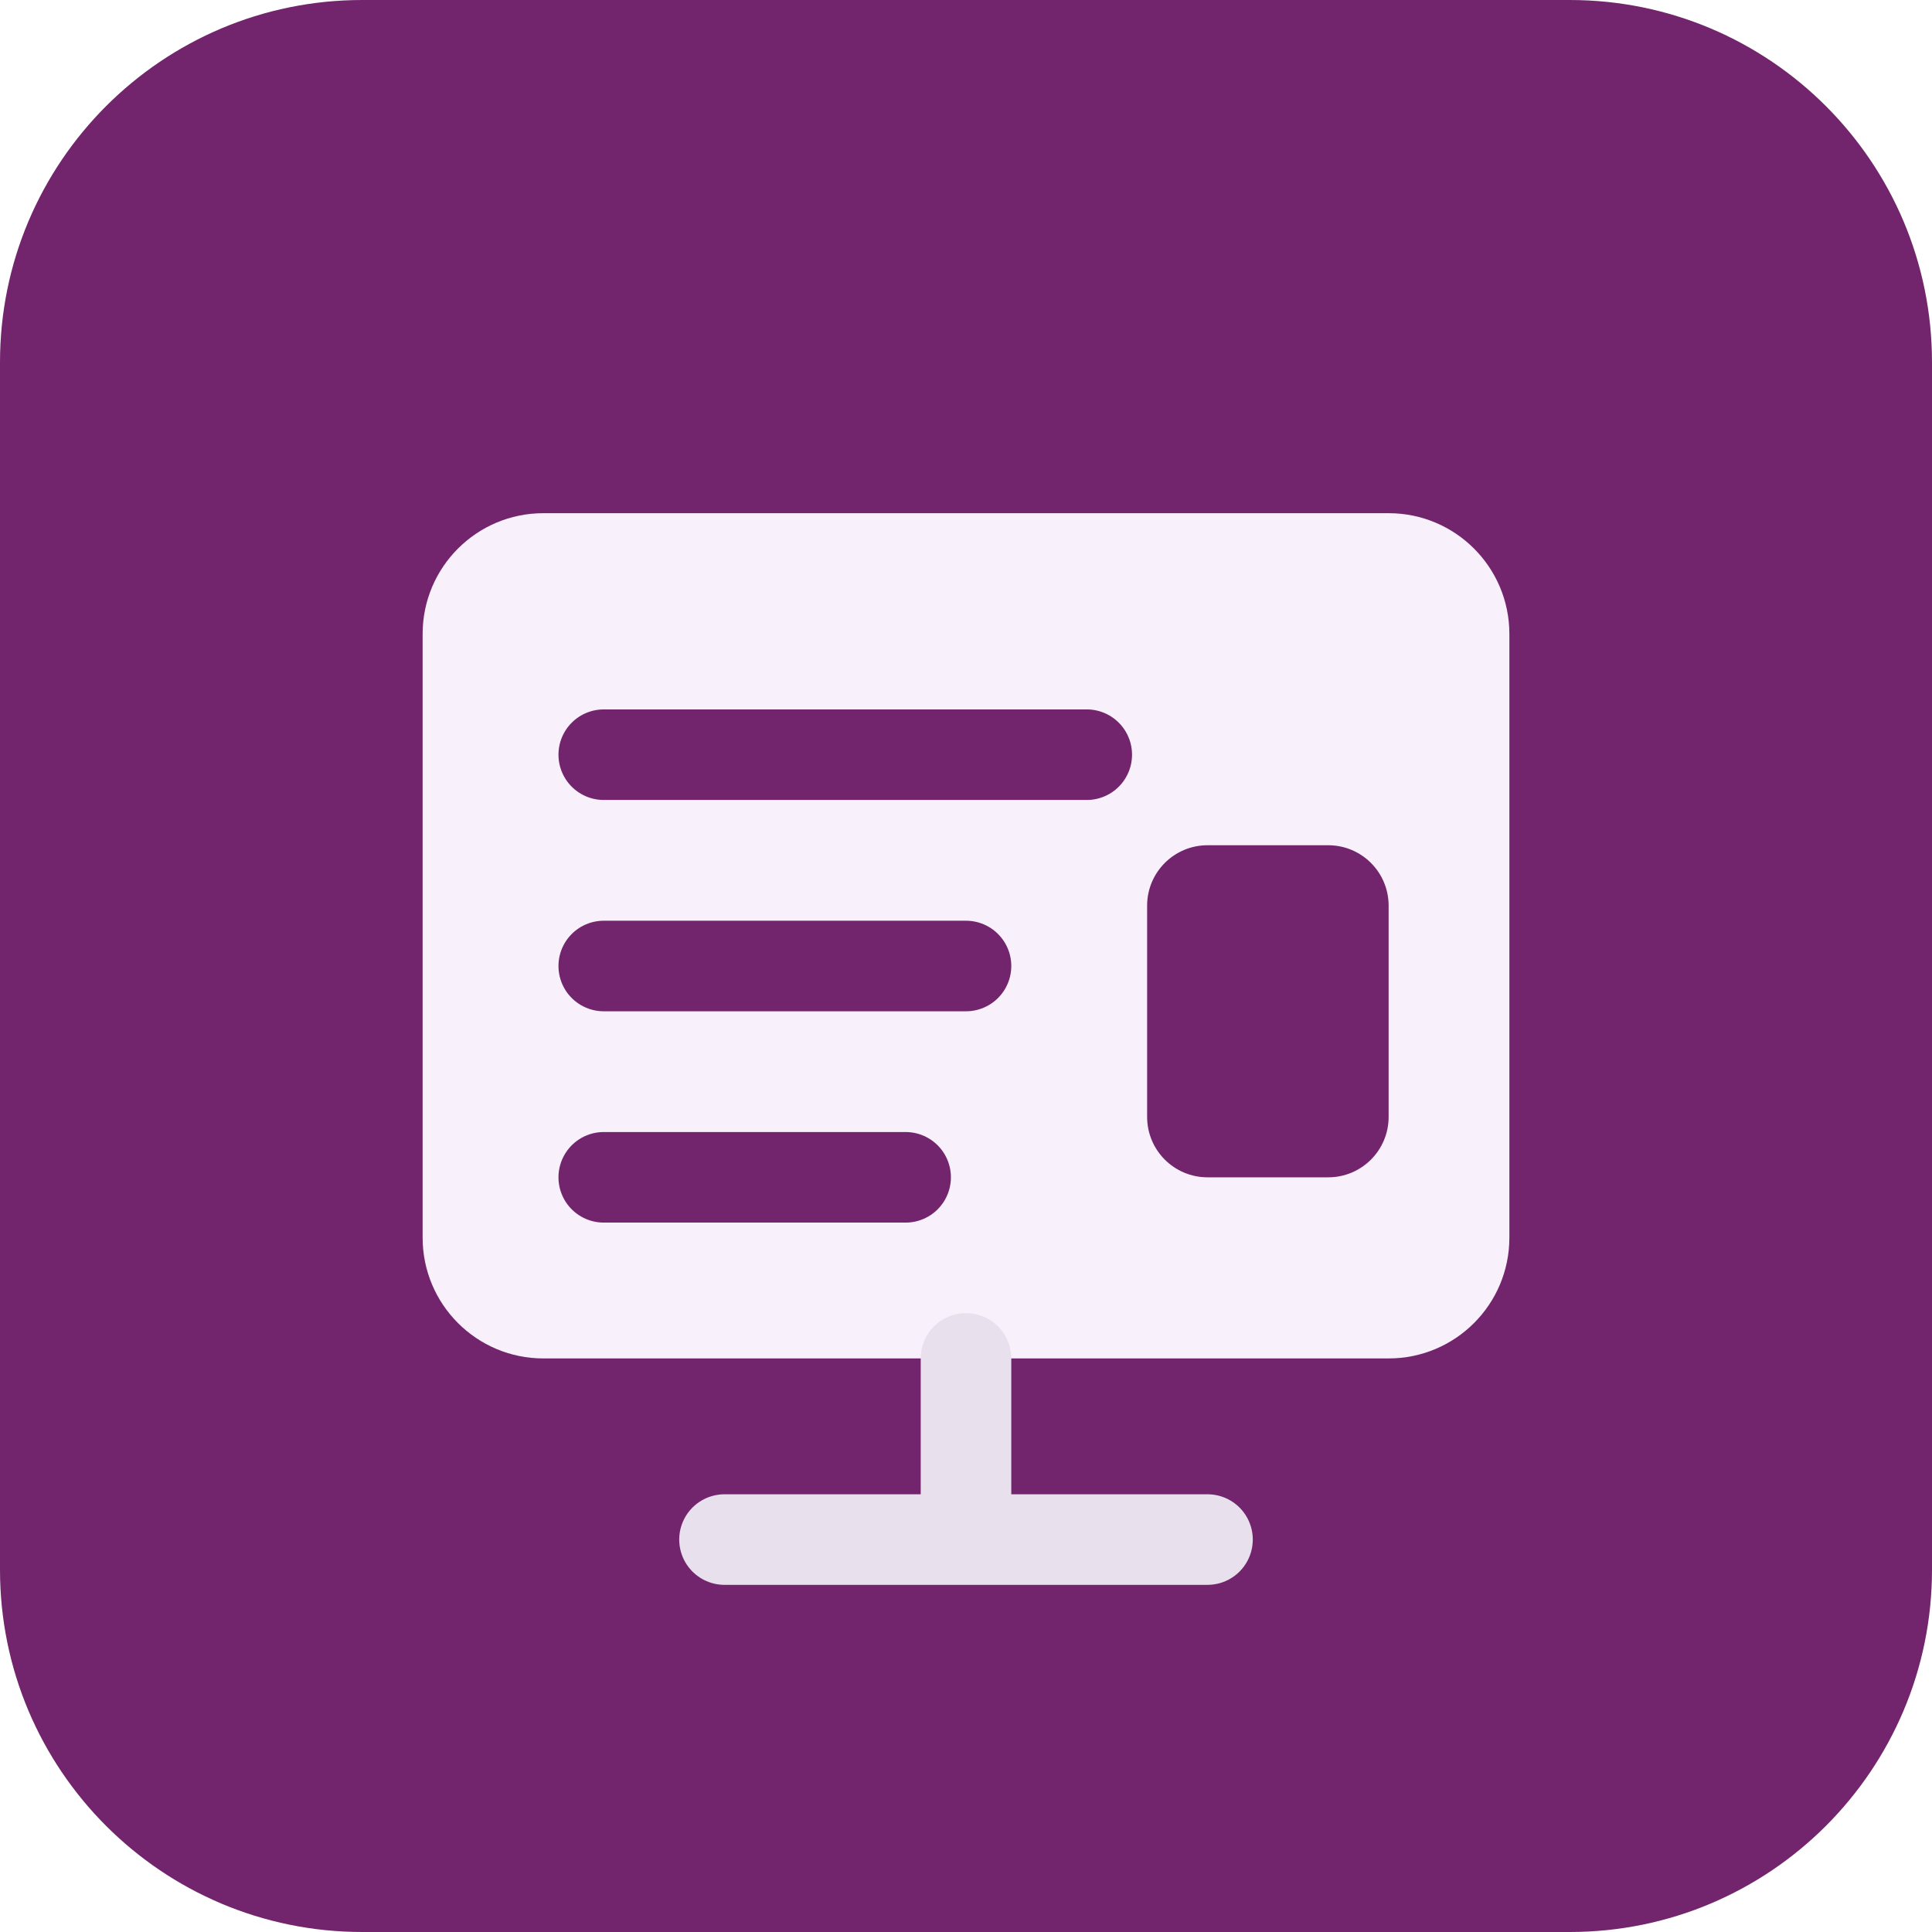
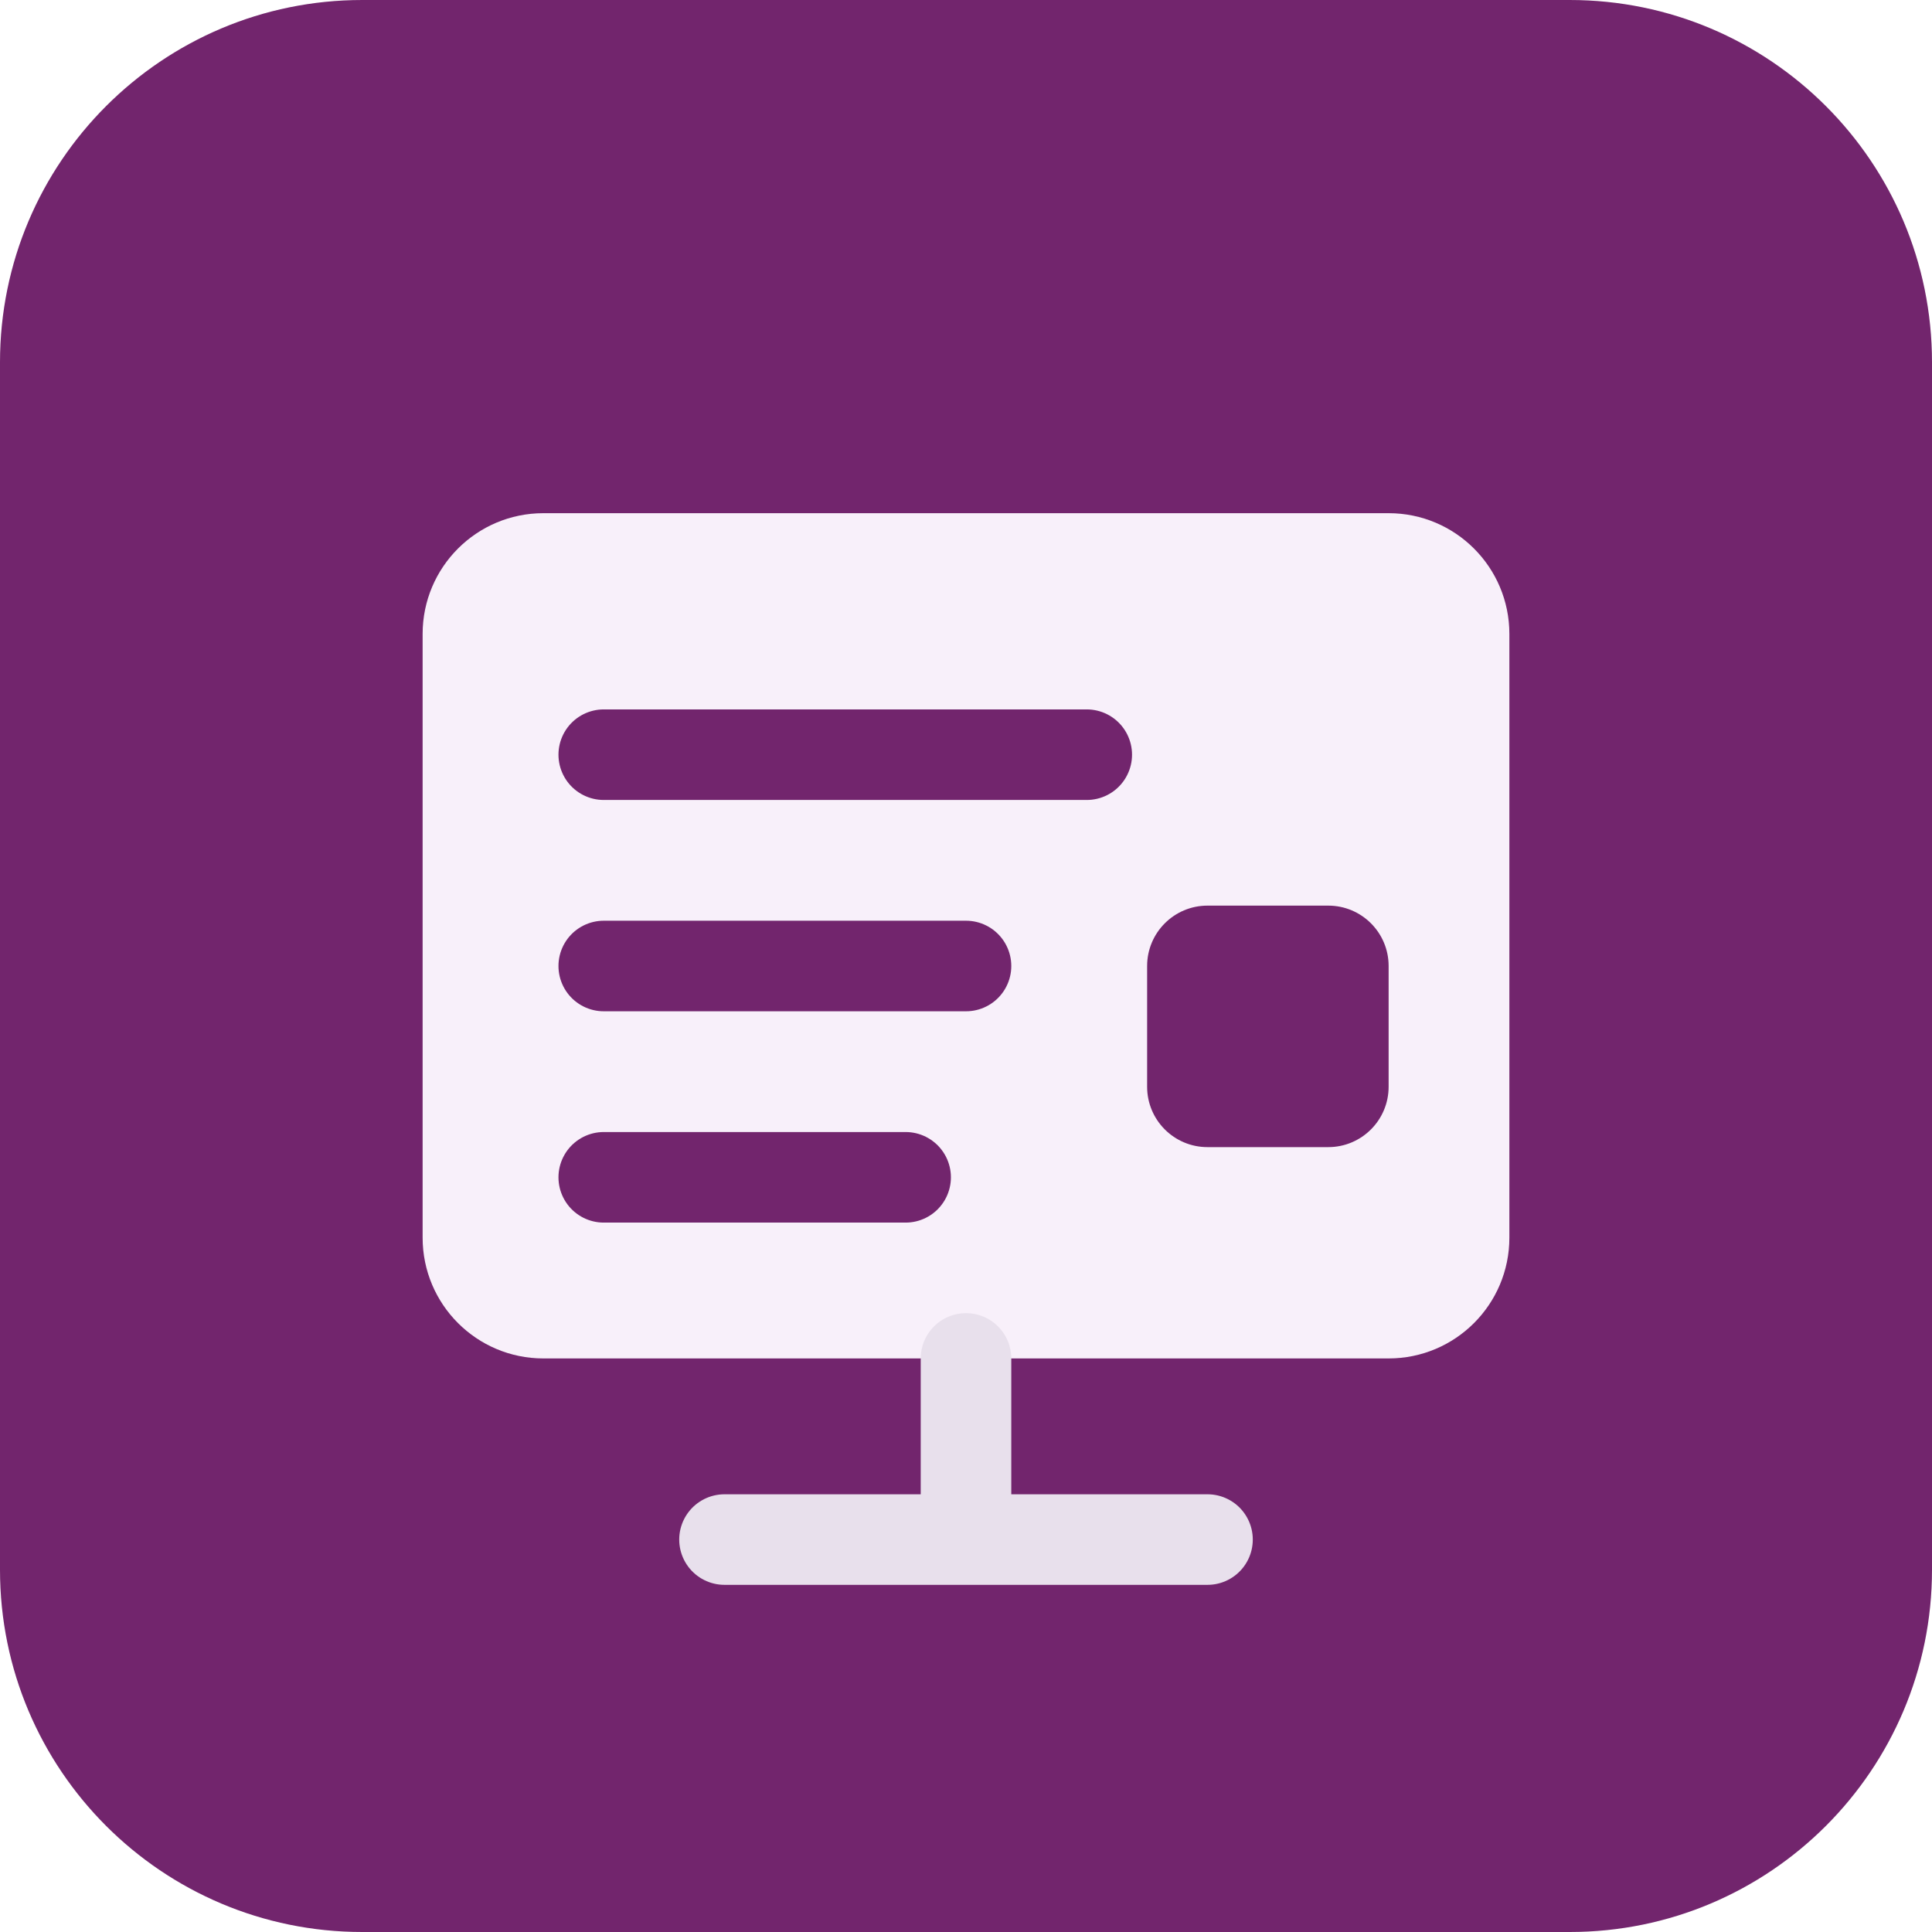
<svg xmlns="http://www.w3.org/2000/svg" viewBox="0 0 64 64" role="img" aria-label="Presentations">
  <rect width="64" height="64" rx="12" fill="#72256D" />
  <rect x="14" y="17" width="36" height="28" rx="4" fill="#F8F0FA" />
  <path d="M20 25h16M20 32h12M20 39h10" stroke="#72256D" stroke-width="3" stroke-linecap="round" />
-   <rect x="38" y="28" width="8" height="11" rx="2" fill="#72256D" />
+   <rect x="38" y="30" width="8" height="8" rx="2" fill="#72256D" />
  <path d="M32 45v6M24 51h16" stroke="#E8E0EC" stroke-width="3" stroke-linecap="round" />
</svg>
